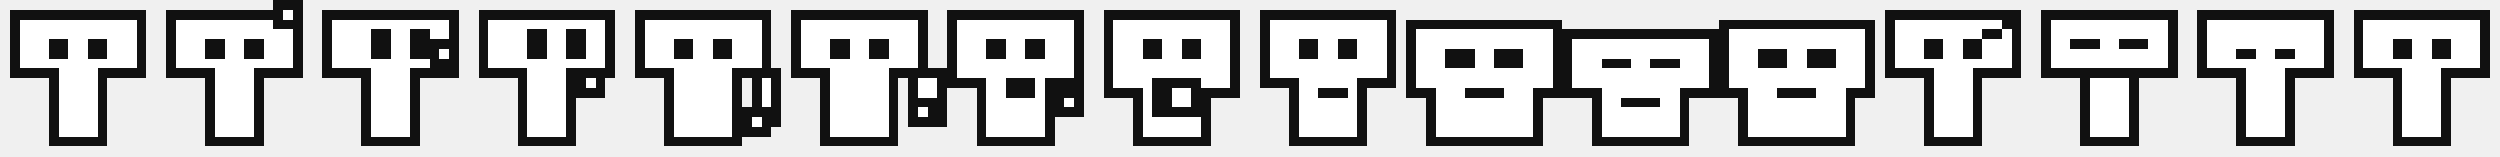
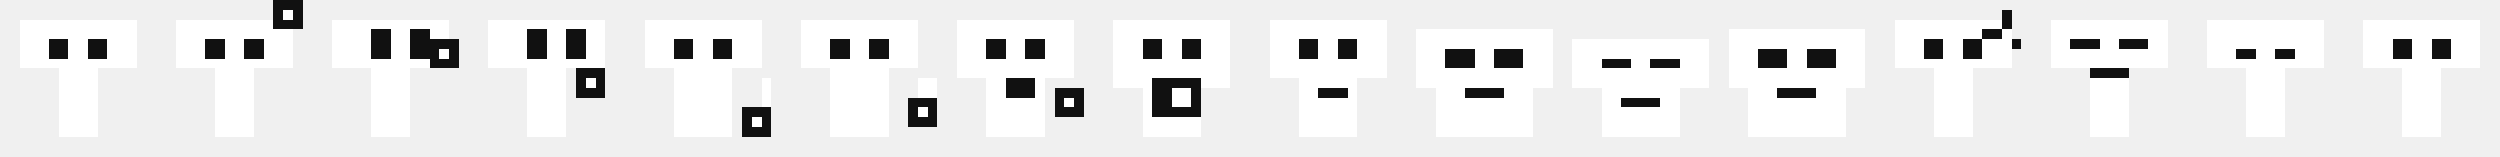
<svg xmlns="http://www.w3.org/2000/svg" viewBox="0 0 256 16" shape-rendering="crispEdges">
  <defs>
    <g id="t-neutral">
-       <path d="M1 1h14v7h-4v7H5V8H1V1Z" fill="#111" />
+       <path d="M1 1h14v7h-4v7H5V8H1V1Z" fill="none" />
      <path d="M2 2h12v5h-4v7H6V7H2V2Z" fill="#fff" />
      <path d="M5 4h2v2H5zm4 0h2v2H9z" fill="#111" />
    </g>
    <g id="t-token-high">
      <use href="#t-neutral" />
      <path d="M12 0h3v3h-3zm1 1h1v1h-1z" fill="#111" />
      <path d="M13 1h1v1h-1z" fill="#fff" />
    </g>
    <g id="t-token-mid">
-       <path d="M1 1h14v7h-4v7H5V8H1V1Z" fill="#111" />
+       <path d="M1 1h14v7h-4v7H5V8H1V1Z" fill="none" />
      <path d="M2 2h12v5h-4v7H6V7H2V2Z" fill="#fff" />
      <path d="M6 3h2v3H6zm4 0h2v3h-2zM12 4h3v3h-3z" fill="#111" />
      <path d="M13 5h1v1h-1z" fill="#fff" />
    </g>
    <g id="t-look-up">
-       <path d="M1 1h14v7h-4v7H5V8H1V1Z" fill="#111" />
+       <path d="M1 1h14v7h-4v7H5V8H1V1Z" fill="none" />
      <path d="M2 2h12v5h-4v7H6V7H2V2Z" fill="#fff" />
      <path d="M6 3h2v3H6zm4 0h2v3h-2zM11 7h3v3h-3z" fill="#111" />
      <path d="M12 8h1v1h-1z" fill="#fff" />
    </g>
    <g id="t-reach">
-       <path d="M1 1h14v7h-3v7H4V8H1V1Zm12 6h3v6h-3Z" fill="#111" />
+       <path d="M1 1h14v7h-3v7H4V8H1V1Zm12 6h3v6h-3Z" fill="none" />
      <path d="M2 2h12v5h-3v7H5V7H2V2Zm12 6h1v4h-1Z" fill="#fff" />
      <path d="M5 4h2v2H5zm4 0h2v2H9zM12 11h3v3h-3z" fill="#111" />
      <path d="M13 12h1v1h-1z" fill="#fff" />
    </g>
    <g id="t-catch">
-       <path d="M1 1h14v7h-3v7H4V8H1V1Zm12 6h4v6h-4Z" fill="#111" />
+       <path d="M1 1h14v7h-3v7H4V8H1V1Zm12 6h4v6h-4Z" fill="none" />
      <path d="M2 2h12v5h-3v7H5V7H2V2Zm12 6h2v4h-2Z" fill="#fff" />
      <path d="M5 4h2v2H5zm4 0h2v2H9zM13 10h3v3h-3z" fill="#111" />
      <path d="M14 11h1v1h-1z" fill="#fff" />
    </g>
    <g id="t-mouth-small">
-       <path d="M1 1h14v8h-3v6H4V9H1V1Z" fill="#111" />
+       <path d="M1 1h14v8h-3v6H4V9H1V1Z" fill="none" />
      <path d="M2 2h12v6h-3v6H5V8H2V2Z" fill="#fff" />
      <path d="M5 4h2v2H5zm4 0h2v2H9zM7 8h3v2H7zM12 9h3v3h-3z" fill="#111" />
      <path d="M13 10h1v1h-1z" fill="#fff" />
    </g>
    <g id="t-mouth-wide">
-       <path d="M1 1h14v9h-3v5H4v-5H1V1Z" fill="#111" />
+       <path d="M1 1h14v9h-3v5H4v-5H1V1Z" fill="none" />
      <path d="M2 2h12v7h-3v5H5V9H2V2Z" fill="#fff" />
      <path d="M5 4h2v2H5zm4 0h2v2H9zM6 8h5v4H6zm2 1h2v2H8z" fill="#111" />
      <path d="M8 9h2v2H8z" fill="#fff" />
    </g>
    <g id="t-swallow">
-       <path d="M1 1h14v8h-3v6H4V9H1V1Z" fill="#111" />
+       <path d="M1 1h14v8h-3v6H4V9H1V1Z" fill="none" />
      <path d="M2 2h12v6h-3v6H5V8H2V2Z" fill="#fff" />
      <path d="M5 4h2v2H5zm4 0h2v2H9zM7 9h3v1H7z" fill="#111" />
    </g>
    <g id="t-round">
-       <path d="M0 2h16v8h-2v5H2v-5H0V2Z" fill="#111" />
+       <path d="M0 2h16v8h-2v5H2v-5H0V2Z" fill="none" />
      <path d="M1 3h14v6h-2v5H3V9H1V3Z" fill="#fff" />
      <path d="M4 5h3v2H4zm5 0h3v2H9zM6 9h4v1H6z" fill="#111" />
    </g>
    <g id="t-squash">
-       <path d="M0 3h16v7h-3v5H3v-5H0V3Z" fill="#111" />
+       <path d="M0 3h16v7h-3v5H3v-5H0V3Z" fill="none" />
      <path d="M1 4h14v5h-3v5H4V9H1V4Z" fill="#fff" />
      <path d="M4 6h3v1H4zm5 0h3v1H9zM6 10h4v1H6z" fill="#111" />
    </g>
    <g id="t-burp">
      <use href="#t-neutral" />
      <path d="M13 1h1v2h-1zm-2 2h2v1h-2zm3 1h1v1h-1z" fill="#111" />
    </g>
    <g id="t-smile">
-       <path d="M1 1h14v7h-4v7H5V8H1V1Z" fill="#111" />
+       <path d="M1 1h14v7h-4v7H5V8H1V1Z" fill="none" />
      <path d="M2 2h12v5h-4v7H6V7H2V2Z" fill="#fff" />
      <path d="M4 4h3v1H4zm5 0h3v1H9zM6 7h4v1H6z" fill="#111" />
    </g>
    <g id="t-blink">
-       <path d="M1 1h14v7h-4v7H5V8H1V1Z" fill="#111" />
+       <path d="M1 1h14v7h-4v7H5V8H1V1Z" fill="none" />
      <path d="M2 2h12v5h-4v7H6V7H2V2Z" fill="#fff" />
      <path d="M5 5h2v1H5zm4 0h2v1H9z" fill="#111" />
    </g>
  </defs>
  <use href="#t-neutral" />
  <use href="#t-token-high" x="16" />
  <use href="#t-token-mid" x="32" />
  <use href="#t-look-up" x="48" />
  <use href="#t-reach" x="64" />
  <use href="#t-catch" x="80" />
  <use href="#t-mouth-small" x="96" />
  <use href="#t-mouth-wide" x="112" />
  <use href="#t-swallow" x="128" />
  <use href="#t-round" x="144" />
  <use href="#t-squash" x="160" />
  <use href="#t-round" x="176" />
  <use href="#t-burp" x="192" />
  <use href="#t-smile" x="208" />
  <use href="#t-blink" x="224" />
  <use href="#t-neutral" x="240" />
</svg>
